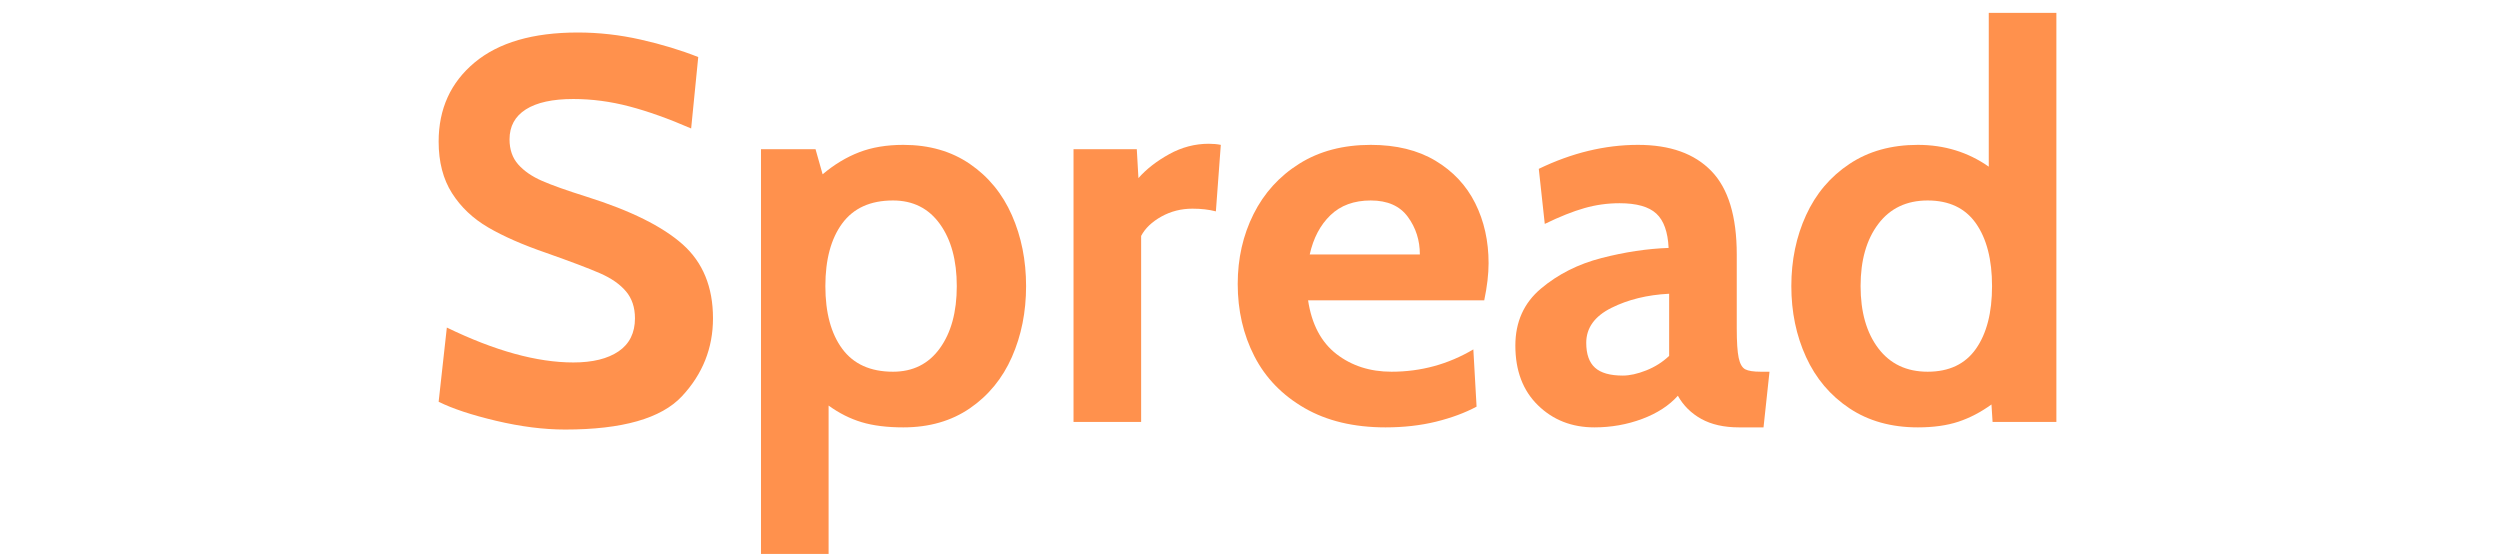
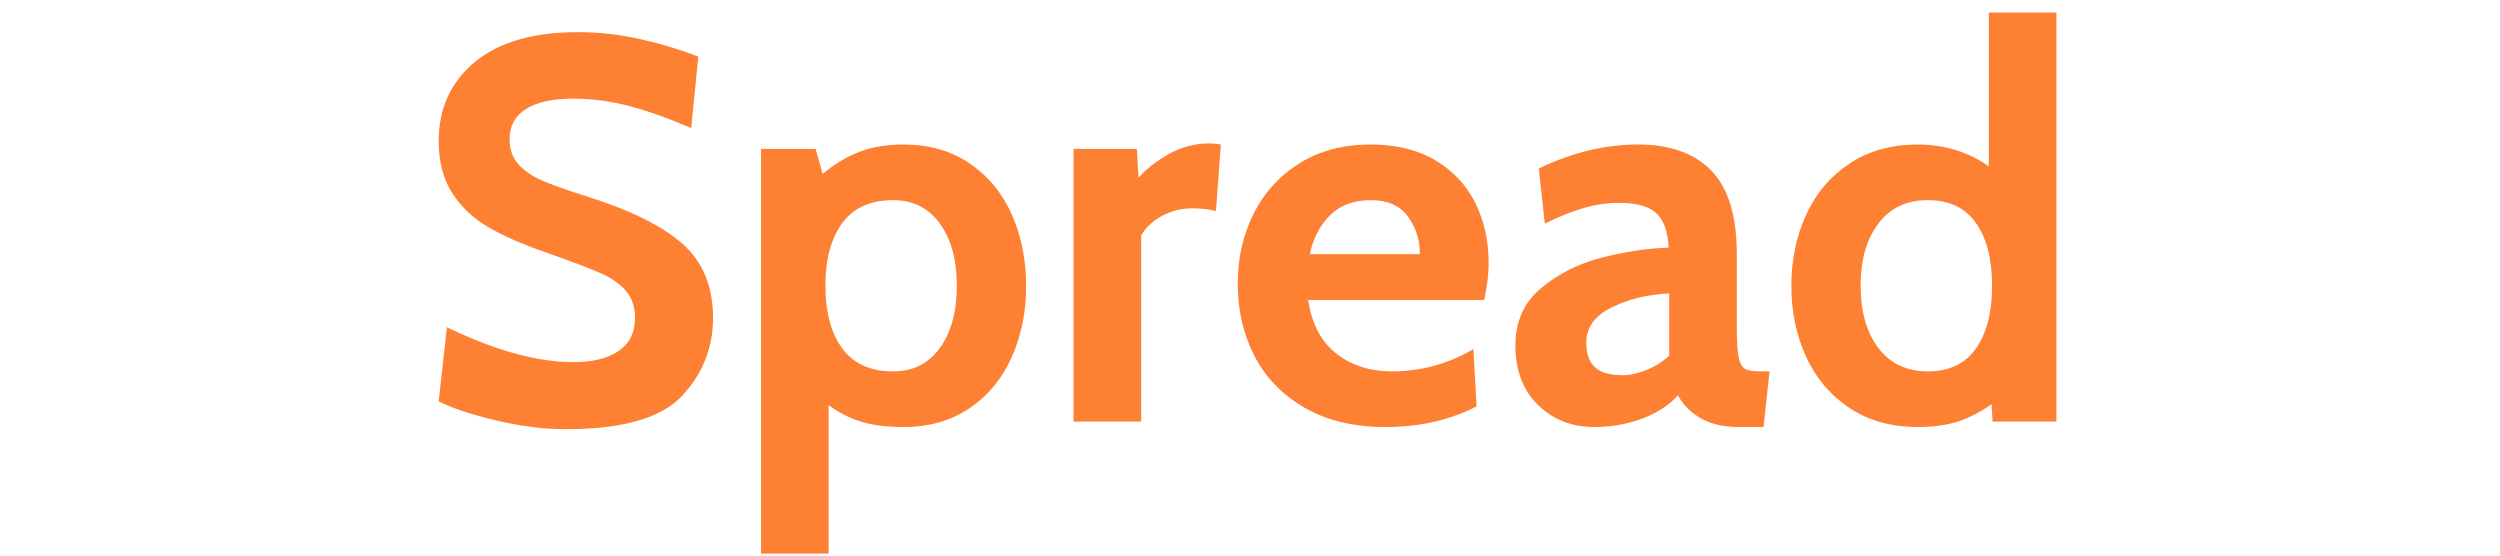
<svg xmlns="http://www.w3.org/2000/svg" width="1080" zoomAndPan="magnify" viewBox="0 0 810 180" height="240" preserveAspectRatio="xMidYMid meet" version="1.0">
  <defs>
    <g />
  </defs>
-   <g fill="#ff914d" fill-opacity="1">
-     <g transform="translate(133.635, 136.7035)">
+   <g fill="#fd8033" fill-opacity="1">
+     <g transform="translate(133.6512, 136.5924)">
      <g>
        <path d="M 49.484 2.469 C 42.535 2.469 35.082 1.523 27.125 -0.359 C 19.176 -2.242 12.961 -4.301 8.484 -6.531 L 11.141 -30.578 C 26.68 -23.035 40.344 -19.266 52.125 -19.266 C 58.375 -19.266 63.266 -20.469 66.797 -22.875 C 70.328 -25.289 72.094 -28.859 72.094 -33.578 C 72.094 -37.109 71.117 -40.02 69.172 -42.312 C 67.234 -44.613 64.438 -46.562 60.781 -48.156 C 57.133 -49.75 51.305 -51.957 43.297 -54.781 C 35.754 -57.375 29.508 -60.113 24.562 -63 C 19.613 -65.883 15.695 -69.594 12.812 -74.125 C 9.926 -78.664 8.484 -84.234 8.484 -90.828 C 8.484 -101.43 12.367 -109.973 20.141 -116.453 C 27.922 -122.93 39.055 -126.172 53.547 -126.172 C 60.379 -126.172 67.18 -125.406 73.953 -123.875 C 80.734 -122.344 86.945 -120.457 92.594 -118.219 L 90.297 -95.078 C 82.992 -98.254 76.305 -100.641 70.234 -102.234 C 64.172 -103.828 58.133 -104.625 52.125 -104.625 C 45.414 -104.625 40.289 -103.504 36.75 -101.266 C 33.219 -99.023 31.453 -95.785 31.453 -91.547 C 31.453 -88.242 32.395 -85.531 34.281 -83.406 C 36.164 -81.289 38.727 -79.523 41.969 -78.109 C 45.207 -76.691 50.008 -74.984 56.375 -72.984 C 70.625 -68.504 81.02 -63.348 87.562 -57.516 C 94.102 -51.691 97.375 -43.711 97.375 -33.578 C 97.375 -23.91 94.016 -15.484 87.297 -8.297 C 80.578 -1.117 67.973 2.469 49.484 2.469 Z M 49.484 2.469 " />
      </g>
    </g>
  </g>
-   <g fill="#ff914d" fill-opacity="1">
-     <g transform="translate(236.3102, 136.7035)">
+   <g fill="#fd8033" fill-opacity="1">
+     <g transform="translate(236.3248, 136.5924)">
      <g>
        <path d="M 56.375 -89.766 C 64.738 -89.766 71.926 -87.703 77.938 -83.578 C 83.945 -79.461 88.484 -73.926 91.547 -66.969 C 94.609 -60.02 96.141 -52.363 96.141 -44 C 96.141 -35.633 94.609 -27.977 91.547 -21.031 C 88.484 -14.082 83.945 -8.547 77.938 -4.422 C 71.926 -0.297 64.738 1.766 56.375 1.766 C 51.07 1.766 46.562 1.203 42.844 0.078 C 39.133 -1.035 35.57 -2.828 32.156 -5.297 L 32.156 42.766 L 10.25 42.766 L 10.25 -88.359 L 27.922 -88.359 L 30.219 -80.234 C 33.988 -83.41 37.938 -85.789 42.062 -87.375 C 46.188 -88.969 50.957 -89.766 56.375 -89.766 Z M 53.016 -16.266 C 59.492 -16.266 64.555 -18.797 68.203 -23.859 C 71.859 -28.922 73.688 -35.633 73.688 -44 C 73.688 -52.363 71.859 -59.078 68.203 -64.141 C 64.555 -69.211 59.492 -71.75 53.016 -71.75 C 45.711 -71.75 40.234 -69.273 36.578 -64.328 C 32.93 -59.379 31.109 -52.602 31.109 -44 C 31.109 -35.406 32.93 -28.633 36.578 -23.688 C 40.234 -18.738 45.711 -16.266 53.016 -16.266 Z M 53.016 -16.266 " />
      </g>
    </g>
  </g>
-   <g fill="#ff914d" fill-opacity="1">
-     <g transform="translate(337.5716, 136.7035)">
+   <g fill="#fd8033" fill-opacity="1">
+     <g transform="translate(337.5846, 136.5924)">
      <g>
        <path d="M 10.25 -88.359 L 30.75 -88.359 L 31.281 -79 C 33.875 -81.938 37.203 -84.523 41.266 -86.766 C 45.328 -89.004 49.598 -90.125 54.078 -90.125 C 55.492 -90.125 56.789 -90.004 57.969 -89.766 L 56.375 -68.219 C 54.133 -68.801 51.602 -69.094 48.781 -69.094 C 45.125 -69.094 41.766 -68.238 38.703 -66.531 C 35.641 -64.82 33.457 -62.734 32.156 -60.266 L 32.156 0 L 10.25 0 Z M 10.25 -88.359 " />
      </g>
    </g>
  </g>
-   <g fill="#ff914d" fill-opacity="1">
-     <g transform="translate(396.0664, 136.7035)">
+   <g fill="#fd8033" fill-opacity="1">
+     <g transform="translate(396.0786, 136.5924)">
      <g>
        <path d="M 52.844 1.766 C 42.594 1.766 33.844 -0.32 26.594 -4.5 C 19.352 -8.688 13.938 -14.285 10.344 -21.297 C 6.75 -28.305 4.953 -36.109 4.953 -44.703 C 4.953 -52.953 6.66 -60.492 10.078 -67.328 C 13.492 -74.16 18.441 -79.609 24.922 -83.672 C 31.398 -87.734 39.113 -89.766 48.062 -89.766 C 56.312 -89.766 63.289 -88.055 69 -84.641 C 74.719 -81.223 79.02 -76.629 81.906 -70.859 C 84.789 -65.086 86.234 -58.609 86.234 -51.422 C 86.234 -47.891 85.766 -43.883 84.828 -39.406 L 27.75 -39.406 C 28.926 -31.633 31.988 -25.832 36.938 -22 C 41.883 -18.176 47.832 -16.266 54.781 -16.266 C 64.32 -16.266 73.16 -18.676 81.297 -23.5 L 82.344 -4.953 C 78.582 -2.941 74.195 -1.316 69.188 -0.078 C 64.176 1.148 58.727 1.766 52.844 1.766 Z M 63.969 -54.25 C 63.969 -58.844 62.672 -62.906 60.078 -66.438 C 57.492 -69.977 53.488 -71.75 48.062 -71.75 C 42.645 -71.75 38.285 -70.156 34.984 -66.969 C 31.691 -63.789 29.457 -59.551 28.281 -54.25 Z M 63.969 -54.25 " />
      </g>
    </g>
  </g>
-   <g fill="#ff914d" fill-opacity="1">
-     <g transform="translate(487.2547, 136.7035)">
+   <g fill="#fd8033" fill-opacity="1">
+     <g transform="translate(487.2654, 136.5924)">
      <g>
        <path d="M 29.328 1.766 C 22.023 1.766 15.93 -0.617 11.047 -5.391 C 6.16 -10.16 3.719 -16.609 3.719 -24.734 C 3.719 -32.398 6.484 -38.555 12.016 -43.203 C 17.555 -47.859 24.094 -51.156 31.625 -53.094 C 39.164 -55.039 46.414 -56.133 53.375 -56.375 C 53.133 -61.562 51.805 -65.27 49.391 -67.5 C 46.973 -69.738 43 -70.859 37.469 -70.859 C 33.57 -70.859 29.77 -70.328 26.062 -69.266 C 22.352 -68.211 18.082 -66.508 13.25 -64.156 L 11.312 -82 C 22.031 -87.176 32.75 -89.766 43.469 -89.766 C 53.844 -89.766 61.766 -86.938 67.234 -81.281 C 72.711 -75.633 75.453 -66.625 75.453 -54.25 L 75.453 -30.391 C 75.453 -25.922 75.66 -22.711 76.078 -20.766 C 76.492 -18.816 77.203 -17.578 78.203 -17.047 C 79.203 -16.523 80.879 -16.266 83.234 -16.266 L 86.062 -16.266 L 84.125 1.766 L 76.172 1.766 C 71.336 1.766 67.27 0.852 63.969 -0.969 C 60.676 -2.801 58.145 -5.305 56.375 -8.484 C 53.539 -5.305 49.68 -2.801 44.797 -0.969 C 39.91 0.852 34.754 1.766 29.328 1.766 Z M 38.531 -15.016 C 40.758 -15.016 43.285 -15.57 46.109 -16.688 C 48.941 -17.812 51.422 -19.379 53.547 -21.391 L 53.547 -41.531 C 46.473 -41.176 40.227 -39.645 34.812 -36.938 C 29.395 -34.227 26.688 -30.457 26.688 -25.625 C 26.688 -21.969 27.629 -19.285 29.516 -17.578 C 31.398 -15.867 34.406 -15.016 38.531 -15.016 Z M 38.531 -15.016 " />
      </g>
    </g>
  </g>
-   <g fill="#ff914d" fill-opacity="1">
-     <g transform="translate(575.4386, 136.7035)">
+   <g fill="#fd8033" fill-opacity="1">
+     <g transform="translate(575.4481, 136.5924)">
      <g>
        <path d="M 90.828 -132.531 L 90.828 0 L 70.156 0 L 69.797 -5.656 C 66.379 -3.176 62.816 -1.316 59.109 -0.078 C 55.398 1.148 51.016 1.766 45.953 1.766 C 37.348 1.766 29.953 -0.297 23.766 -4.422 C 17.578 -8.547 12.895 -14.082 9.719 -21.031 C 6.539 -27.977 4.953 -35.633 4.953 -44 C 4.953 -52.363 6.539 -60.02 9.719 -66.969 C 12.895 -73.926 17.578 -79.461 23.766 -83.578 C 29.953 -87.703 37.348 -89.766 45.953 -89.766 C 54.547 -89.766 62.203 -87.41 68.922 -82.703 L 68.922 -132.531 Z M 49.125 -16.266 C 56.07 -16.266 61.285 -18.738 64.766 -23.688 C 68.242 -28.633 69.984 -35.406 69.984 -44 C 69.984 -52.602 68.242 -59.379 64.766 -64.328 C 61.285 -69.273 56.07 -71.75 49.125 -71.75 C 42.289 -71.75 36.957 -69.211 33.125 -64.141 C 29.301 -59.078 27.391 -52.363 27.391 -44 C 27.391 -35.633 29.301 -28.922 33.125 -23.859 C 36.957 -18.797 42.289 -16.266 49.125 -16.266 Z M 49.125 -16.266 " />
      </g>
    </g>
  </g>
</svg>
